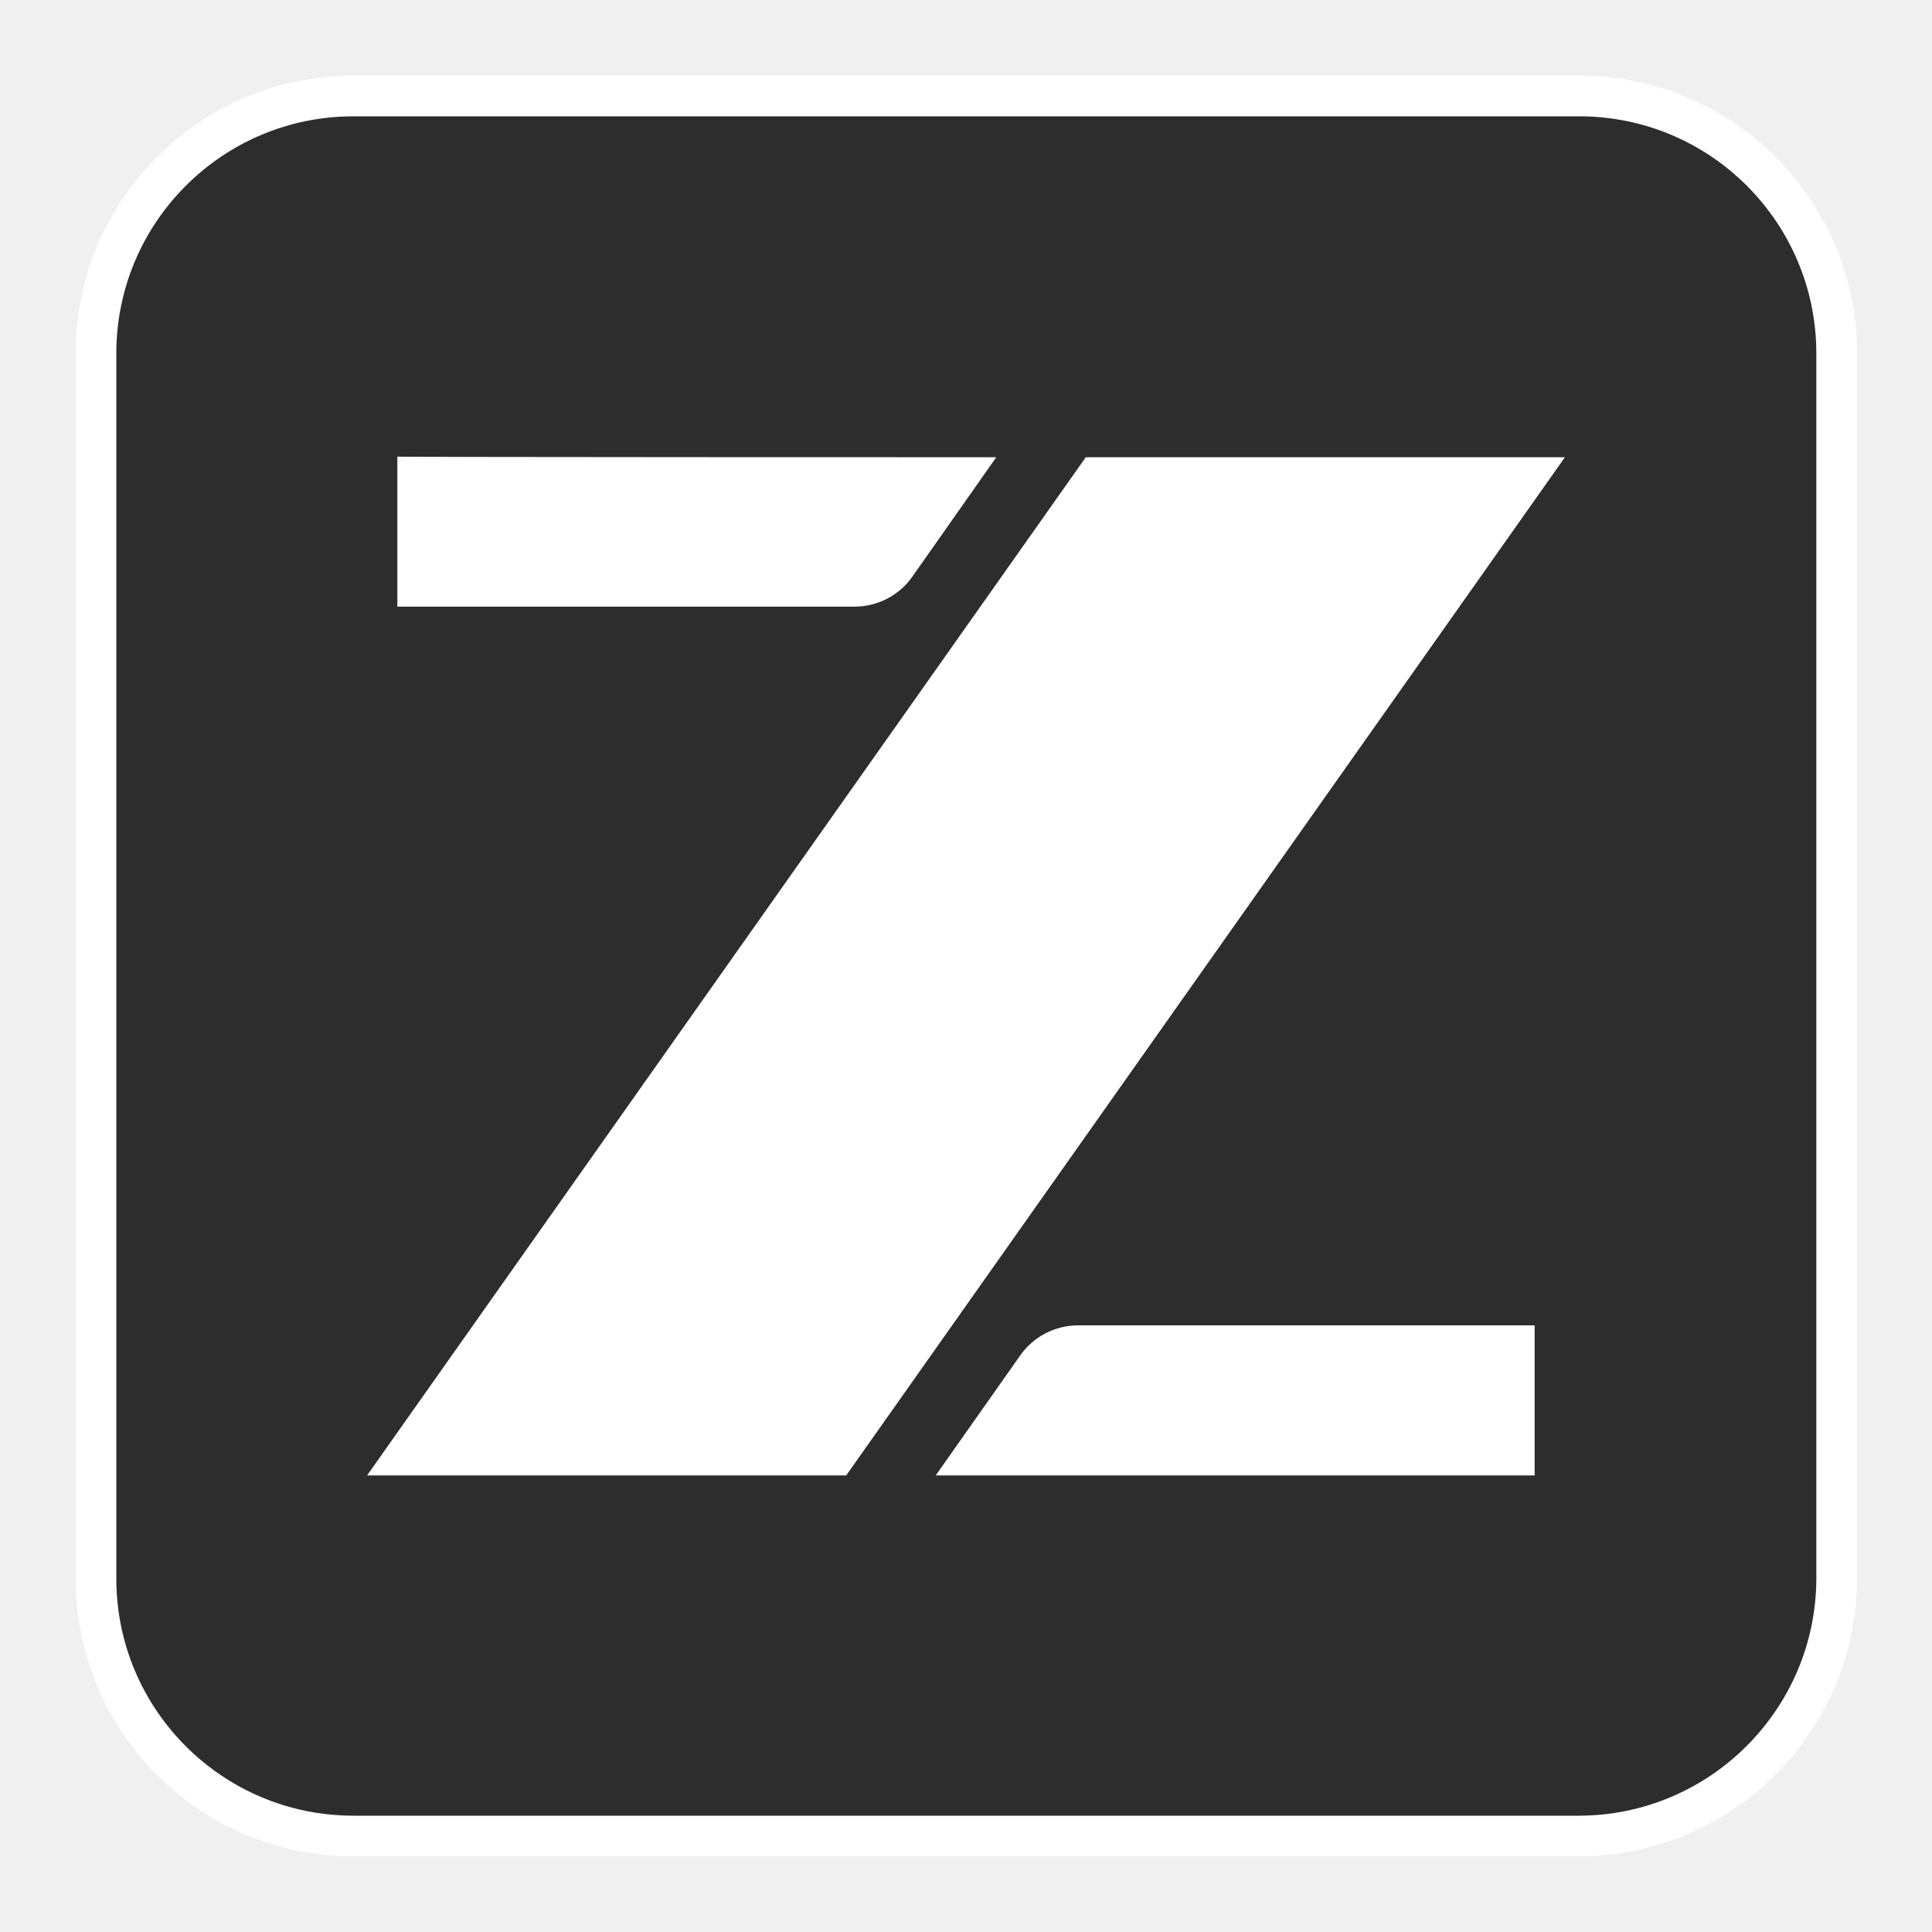
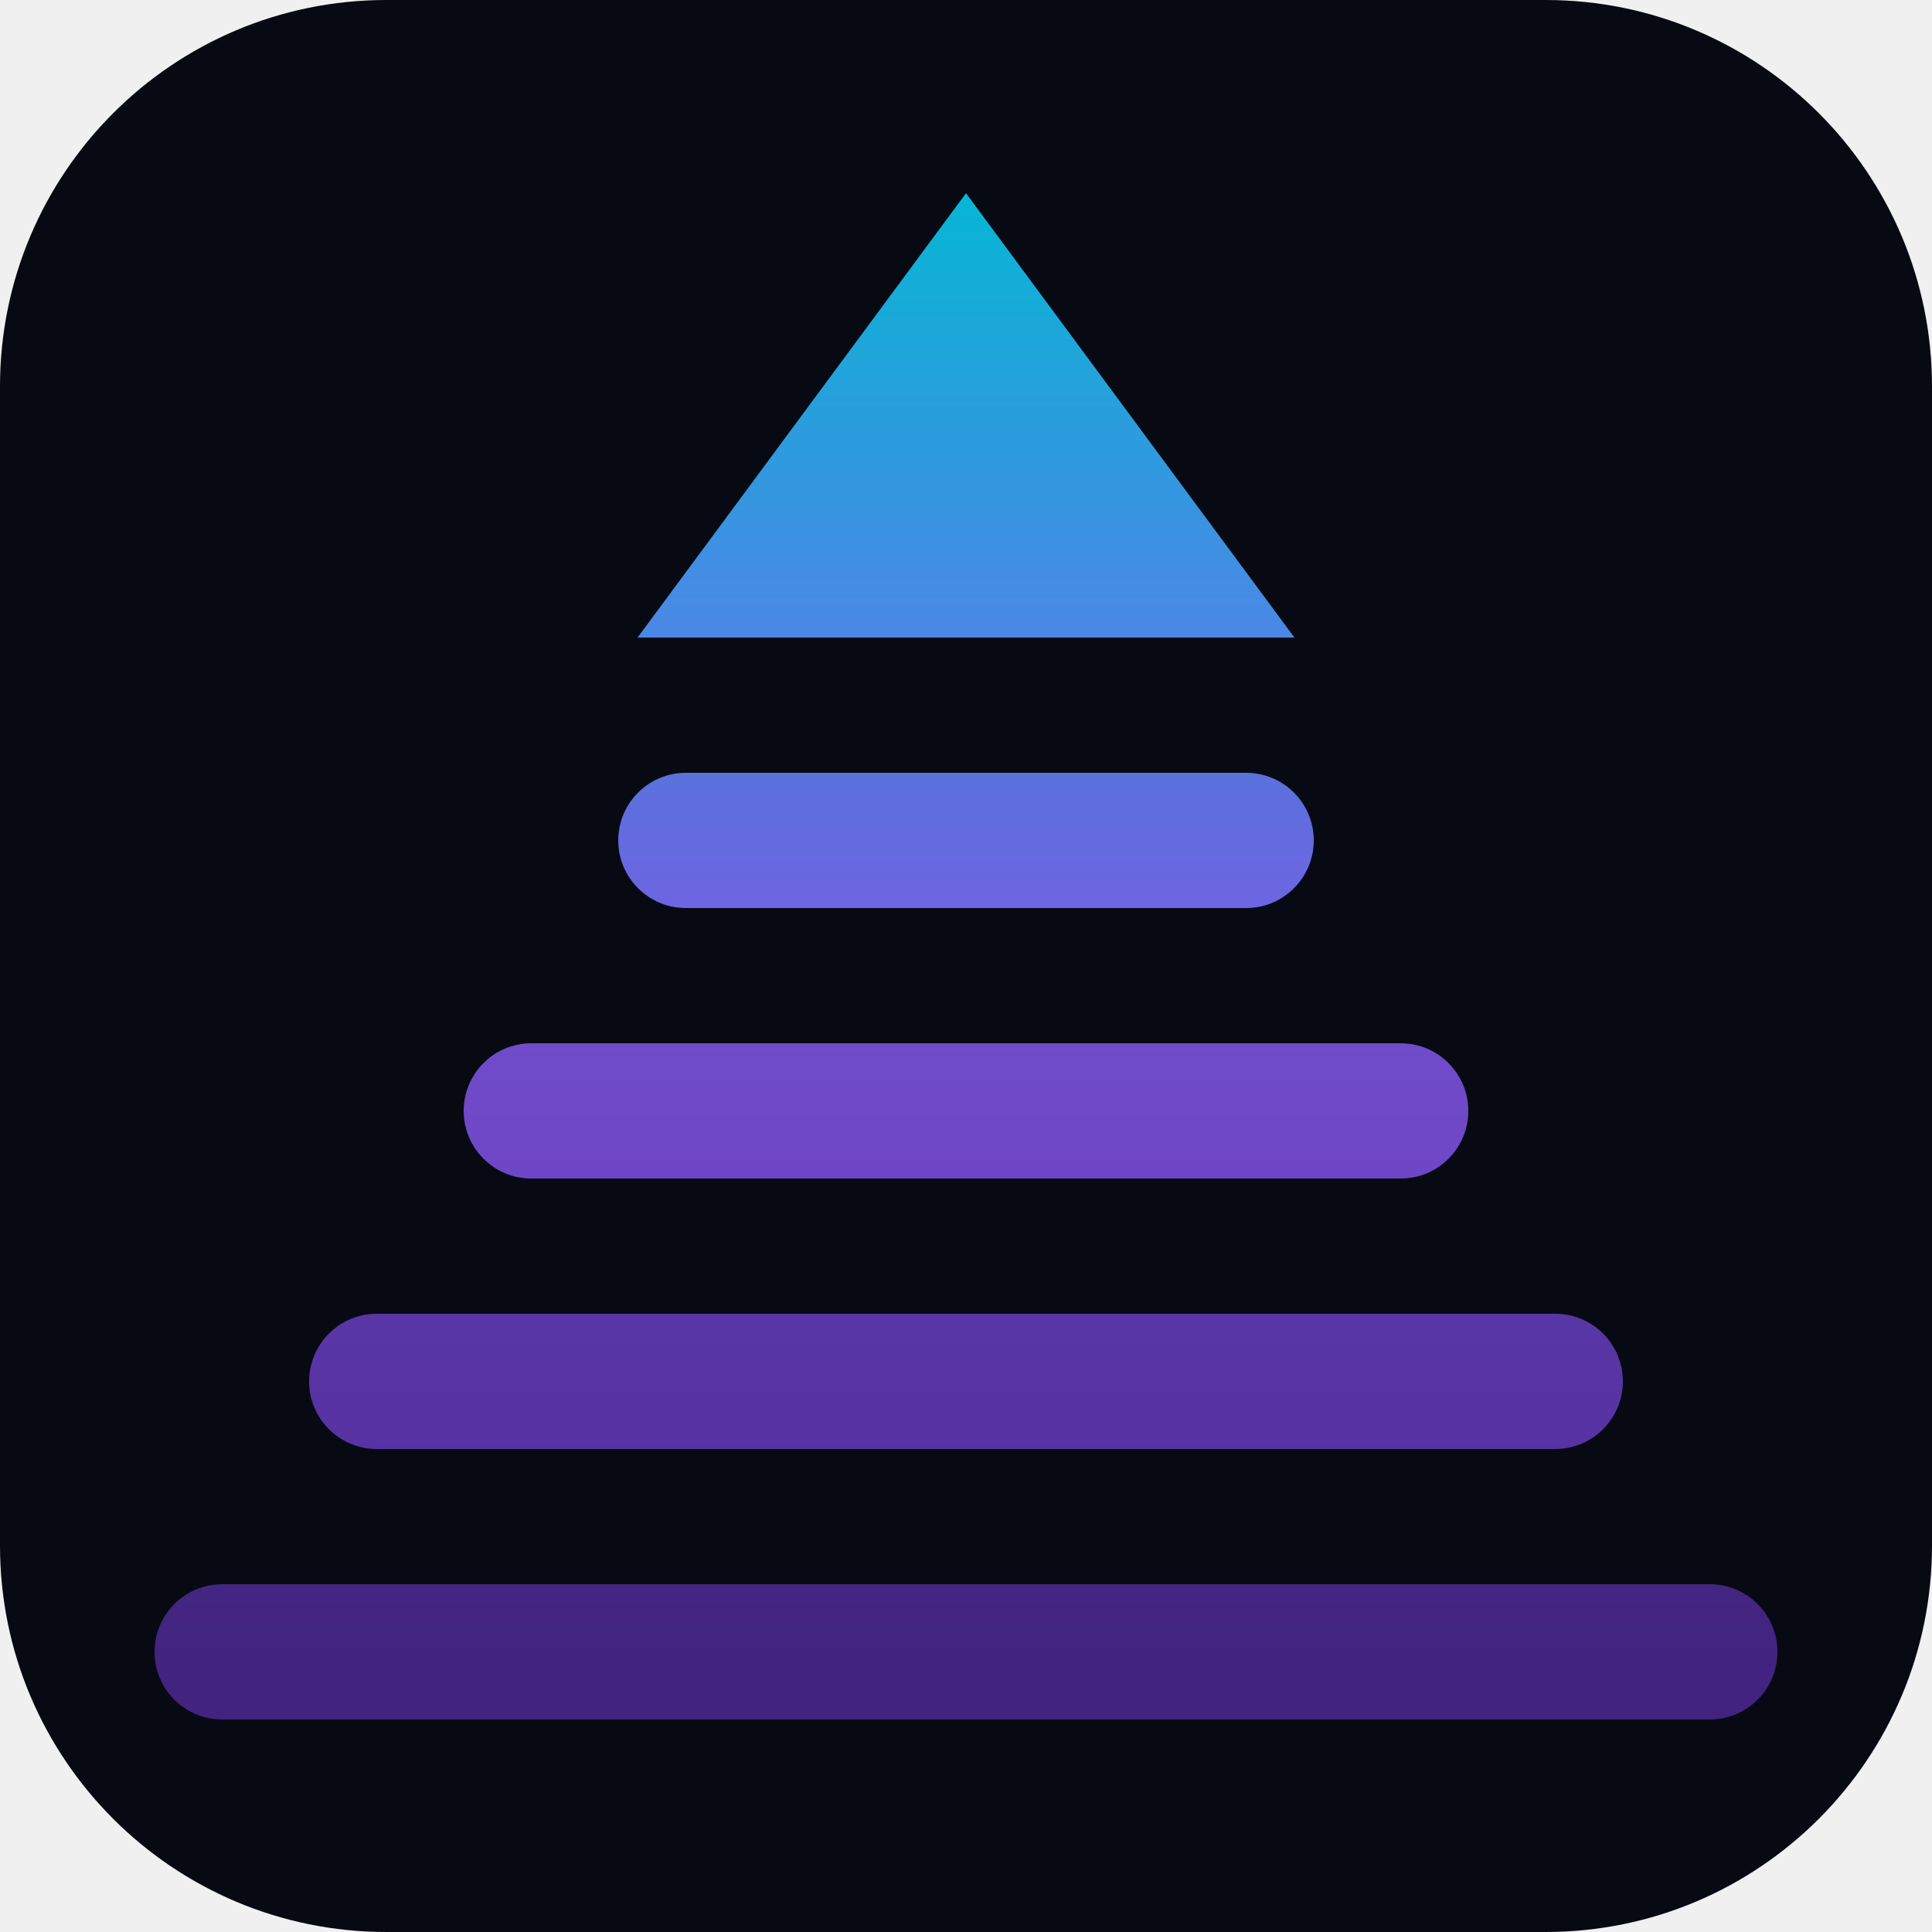
- <svg xmlns="http://www.w3.org/2000/svg" version="1.1" x="0px" y="0px" viewBox="0 0 30 30" style="enable-background:new 0 0 30 30;" xml:space="preserve">
+ <svg xmlns="http://www.w3.org/2000/svg" viewBox="0 0 100 100">
+   <rect width="100" height="100" rx="20" fill="#070A13" />
  <defs>
-     <style type="text/css">
-     .st194{fill:#2D2D2D;stroke:#FFFFFF;stroke-width:0.632;stroke-miterlimit:10;}
-     .st23{fill:#FFFFFF;}
- 
-     .z-breathe {
-       animation: breathe 2.5s ease-in-out infinite;
-     }
- 
-     @keyframes breathe {
-       0%, 100% { opacity: 0.7; }
-       50% { opacity: 1; }
-     }
-   </style>
+     <linearGradient id="g" x1="50" y1="90" x2="50" y2="10" gradientUnits="userSpaceOnUse">
+       <stop offset="0%" stop-color="#7C3AED" />
+       <stop offset="45%" stop-color="#8B5CF6" />
+       <stop offset="100%" stop-color="#06B6D4" />
+     </linearGradient>
  </defs>
-   <g>
-     <path class="st194" d="M24.51,28.51H5.49c-2.21,0-4-1.79-4-4V5.49c0-2.21,1.79-4,4-4h19.03c2.21,0,4,1.79,4,4v19.03     C28.51,26.72,26.72,28.51,24.51,28.51z" />
-     <g class="z-breathe">
-       <path class="st23" d="M15.47,7.1l-1.3,1.85c-0.2,0.29-0.54,0.47-0.9,0.47h-7.1V7.09C6.16,7.1,15.47,7.1,15.47,7.1z" />
-       <polygon class="st23" points="24.3,7.1 13.14,22.91 5.7,22.91 16.86,7.1" />
-       <path class="st23" d="M14.53,22.91l1.31-1.86c0.2-0.29,0.54-0.47,0.9-0.47h7.09v2.33H14.53z" />
-     </g>
-   </g>
+   <rect x="8" y="82" width="84" height="7" rx="3.5" fill="url(#g)" opacity="0.5" />
+   <rect x="16" y="68" width="68" height="7" rx="3.5" fill="url(#g)" opacity="0.65" />
+   <rect x="24" y="54" width="52" height="7" rx="3.5" fill="url(#g)" opacity="0.8" />
+   <rect x="32" y="40" width="36" height="7" rx="3.5" fill="url(#g)" opacity="0.93" />
+   <path d="M50 10 L67 33 L33 33 Z" fill="url(#g)" />
</svg>
